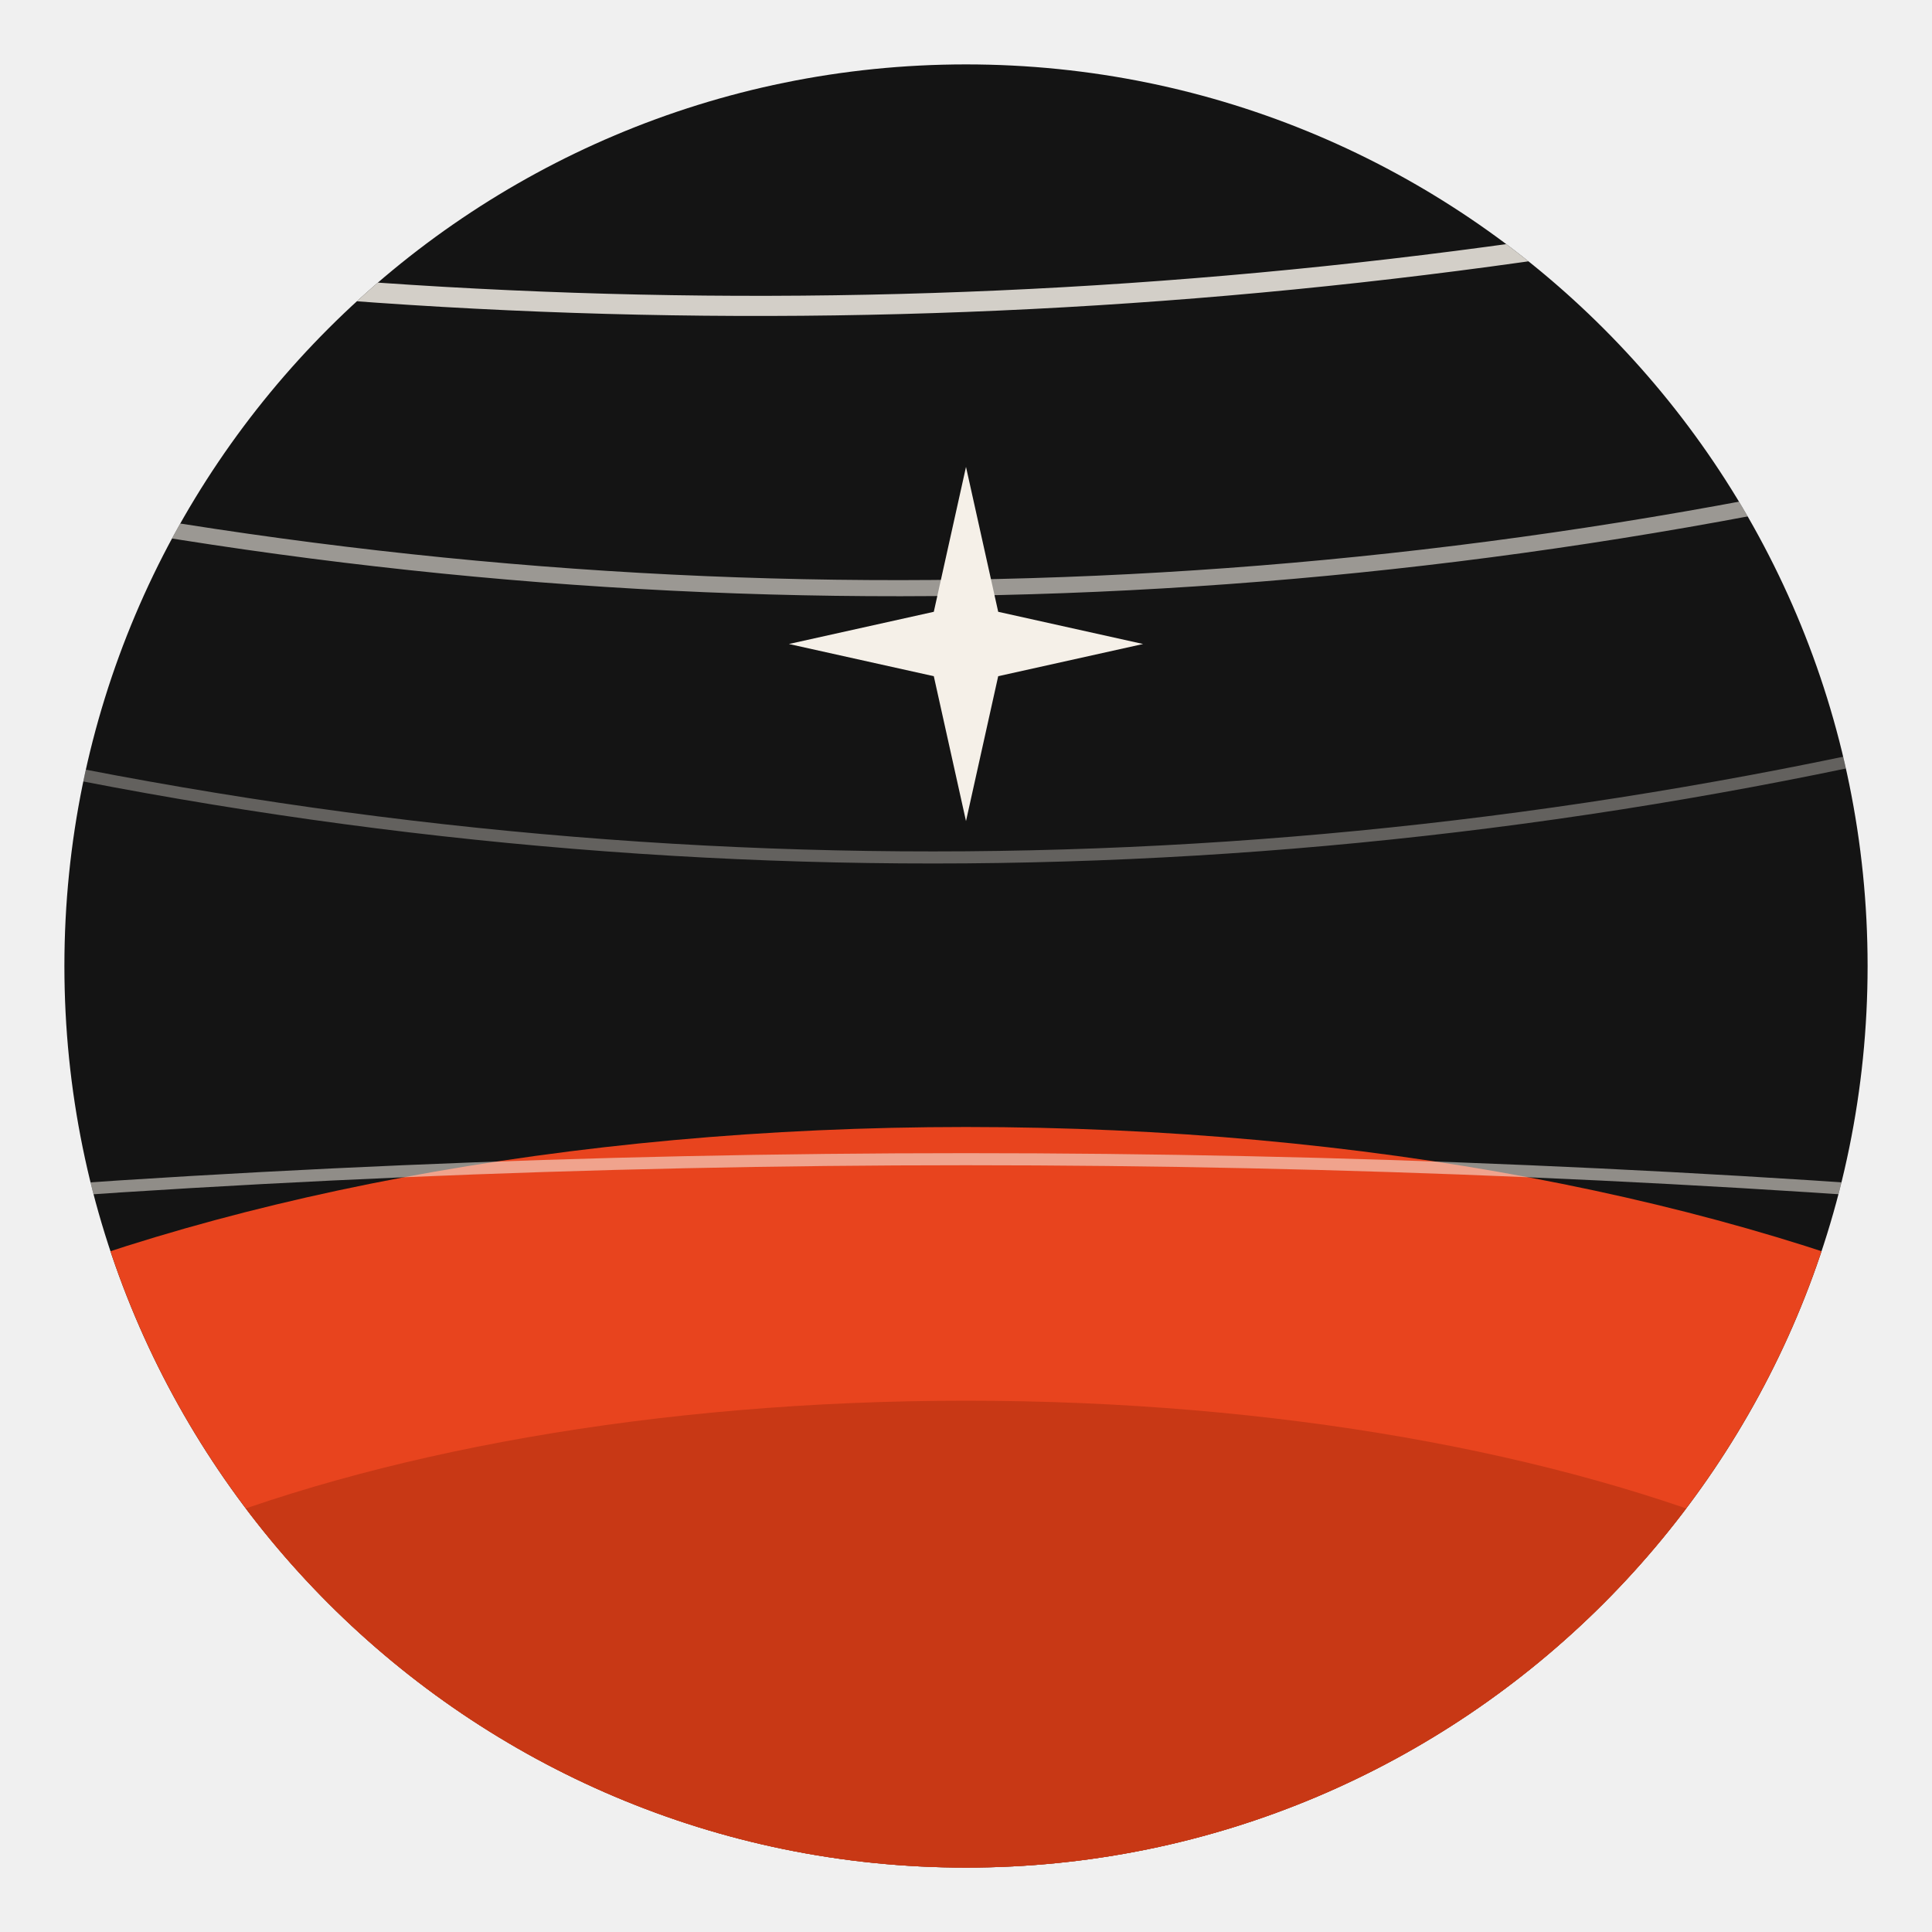
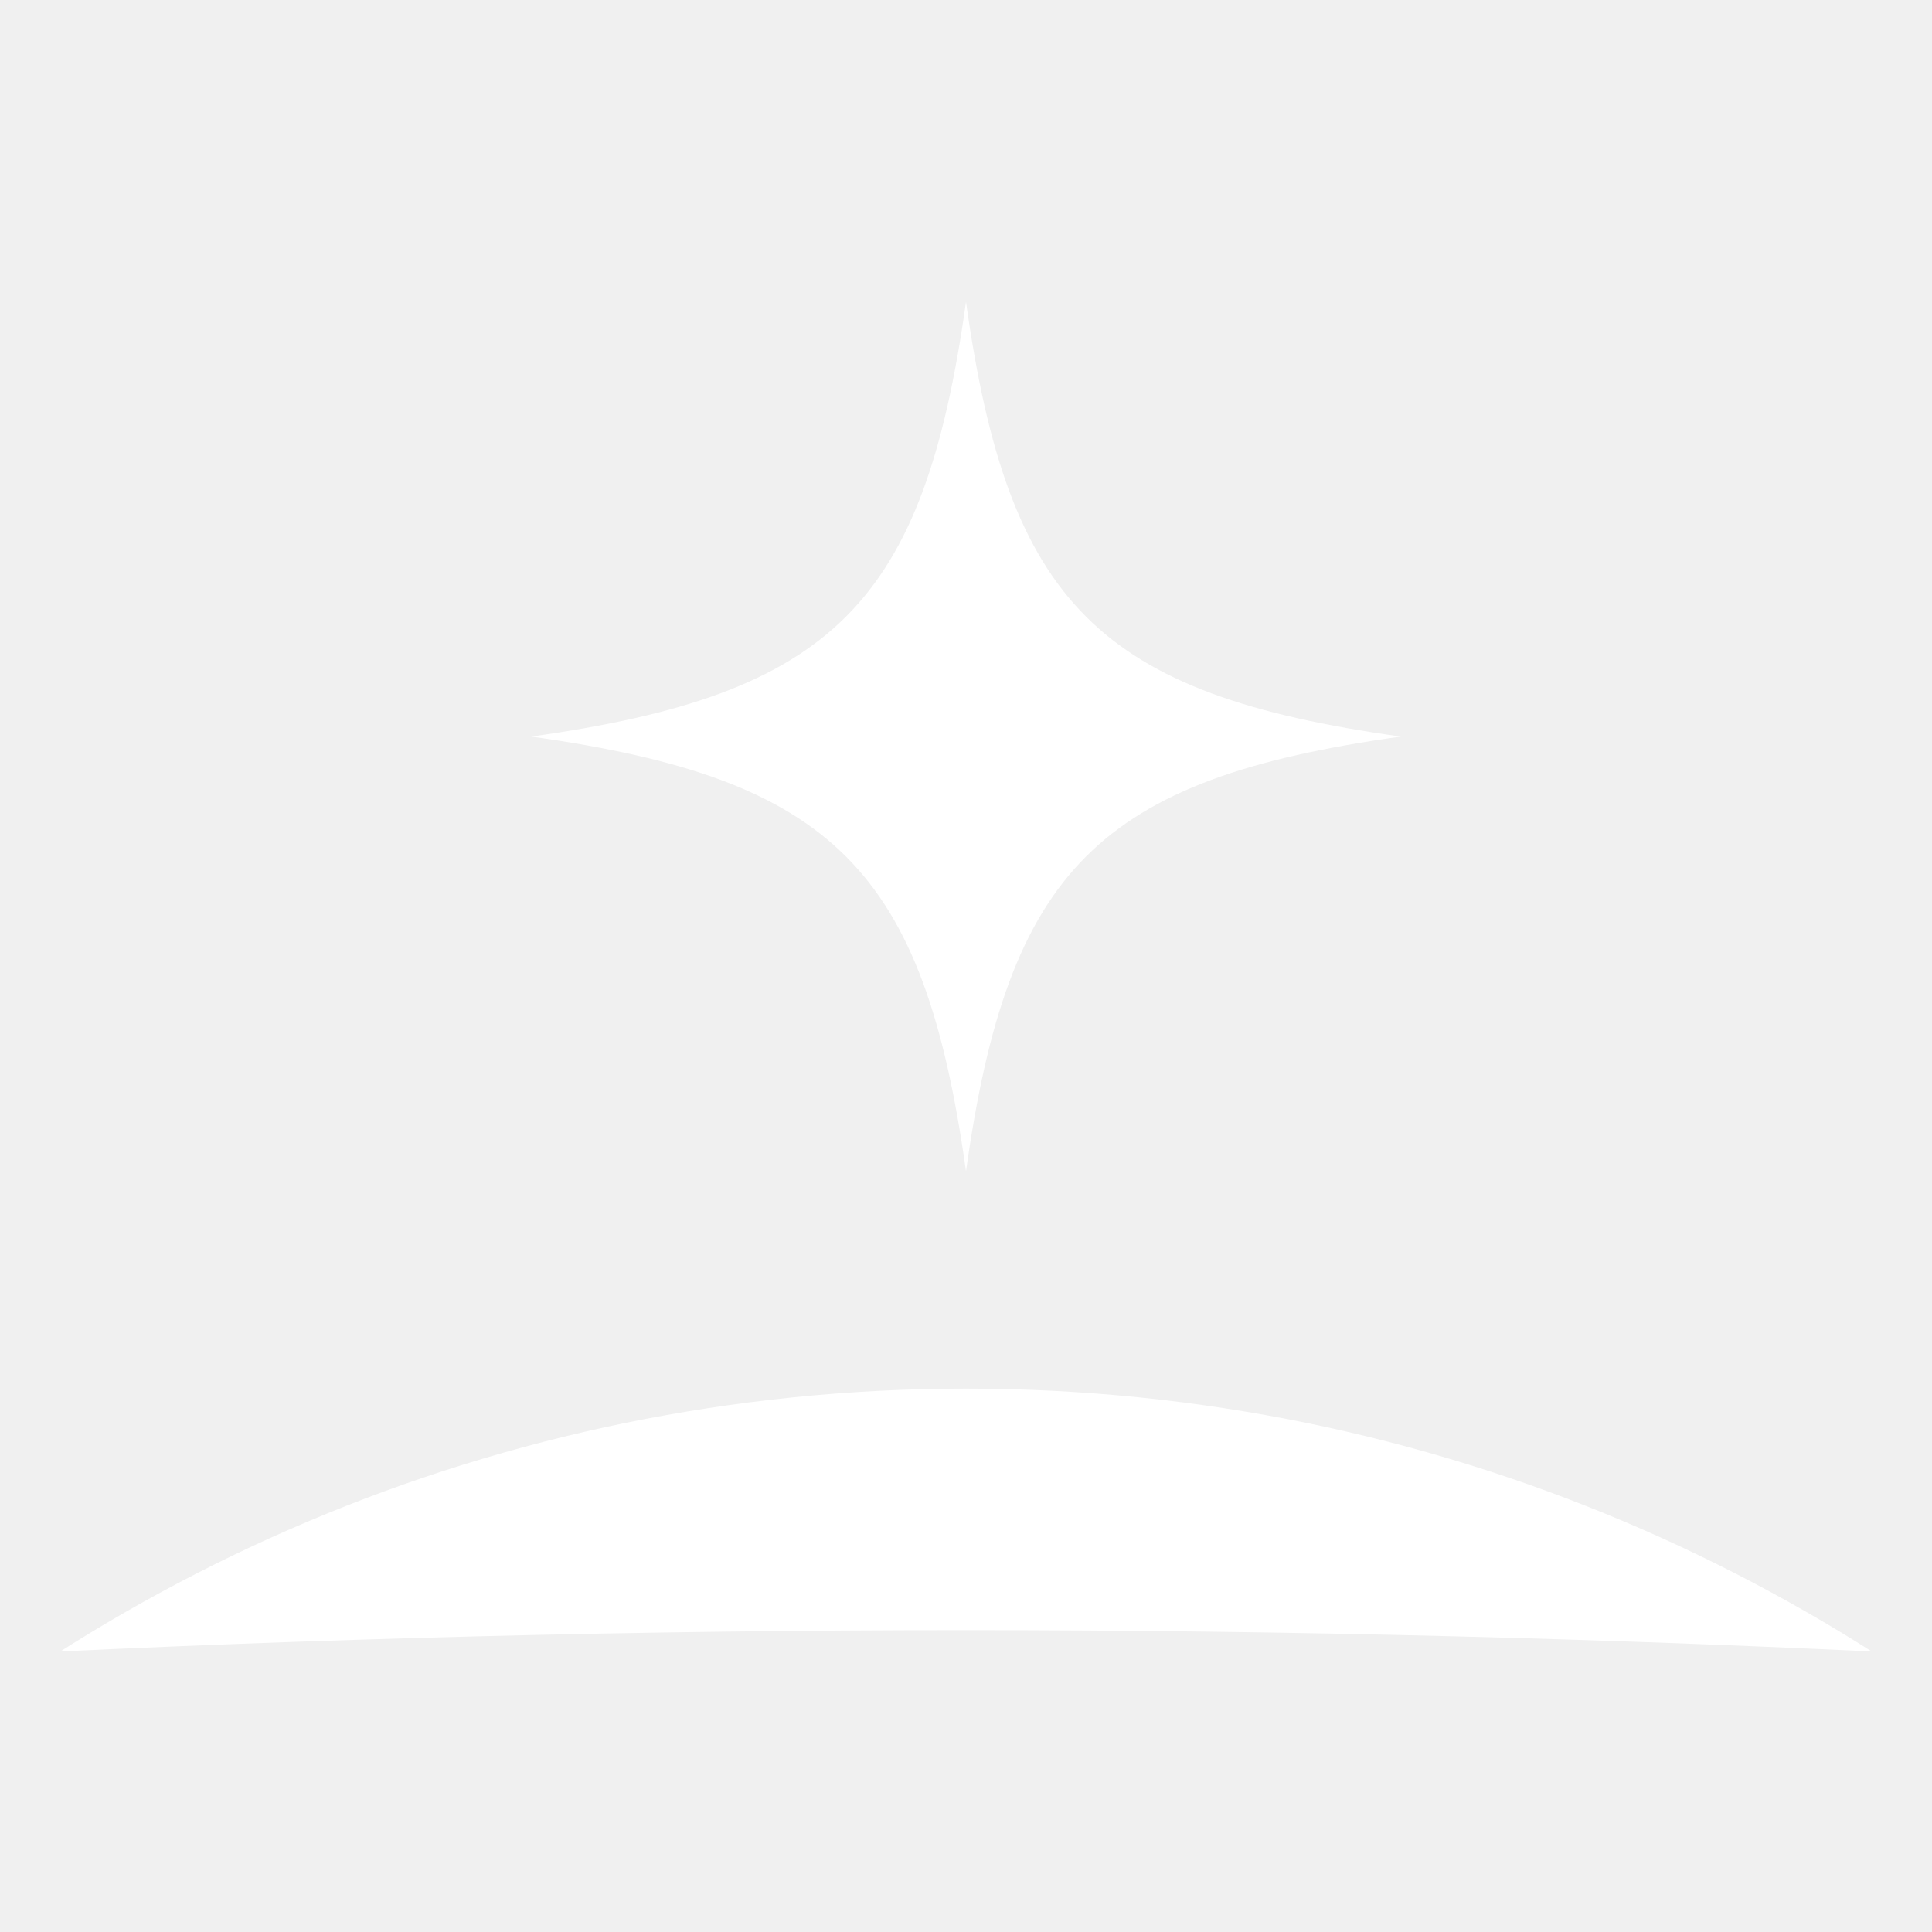
- <svg xmlns="http://www.w3.org/2000/svg" viewBox="0 0 240 240" role="img" aria-label="Stargazer">
-   <defs>
-     <clipPath id="disc">
-       <circle cx="120" cy="120" r="112" />
-     </clipPath>
-   </defs>
-   <g clip-path="url(#disc)">
-     <circle cx="120" cy="120" r="112" fill="#141414" />
-     <path d="M -10 30 Q 120 50 250 20" fill="none" stroke="#f5f0e8" stroke-width="2.5" opacity="0.85" />
-     <path d="M -10 60 Q 120 88 250 56" fill="none" stroke="#f5f0e8" stroke-width="2" opacity="0.6" />
-     <path d="M -10 92 Q 120 122 250 90" fill="none" stroke="#f5f0e8" stroke-width="1.5" opacity="0.35" />
-     <ellipse cx="120" cy="220" rx="180" ry="80" fill="#e8441e" />
-     <ellipse cx="120" cy="232" rx="140" ry="58" fill="#c83815" />
-     <path d="M -20 150 Q 120 138 260 150" fill="none" stroke="#f5f0e8" stroke-width="1.5" opacity="0.55" />
-     <polygon transform="translate(120 80)" points="0,-22 4,-4 22,0 4,4 0,22 -4,4 -22,0 -4,-4" fill="#f5f0e8" />
-   </g>
+ <svg xmlns="http://www.w3.org/2000/svg" viewBox="0 -5 32 32" fill="#fff">
+   <mask id="m">
+     <circle cx="16" cy="46" r="28" fill="#fff" />
+     <circle cx="16" cy="334.7" r="312.7" fill="#000" />
+   </mask>
+   <rect y="17" width="32" height="9" mask="url(#m)" />
+   <path d="M16 0c.7 5 2.2 6.5 7.2 7.2-5 .7-6.5 2.2-7.2 7.2-.7-5-2.2-6.5-7.2-7.2C13.8 6.5 15.3 5 16 0Z" />
</svg>
